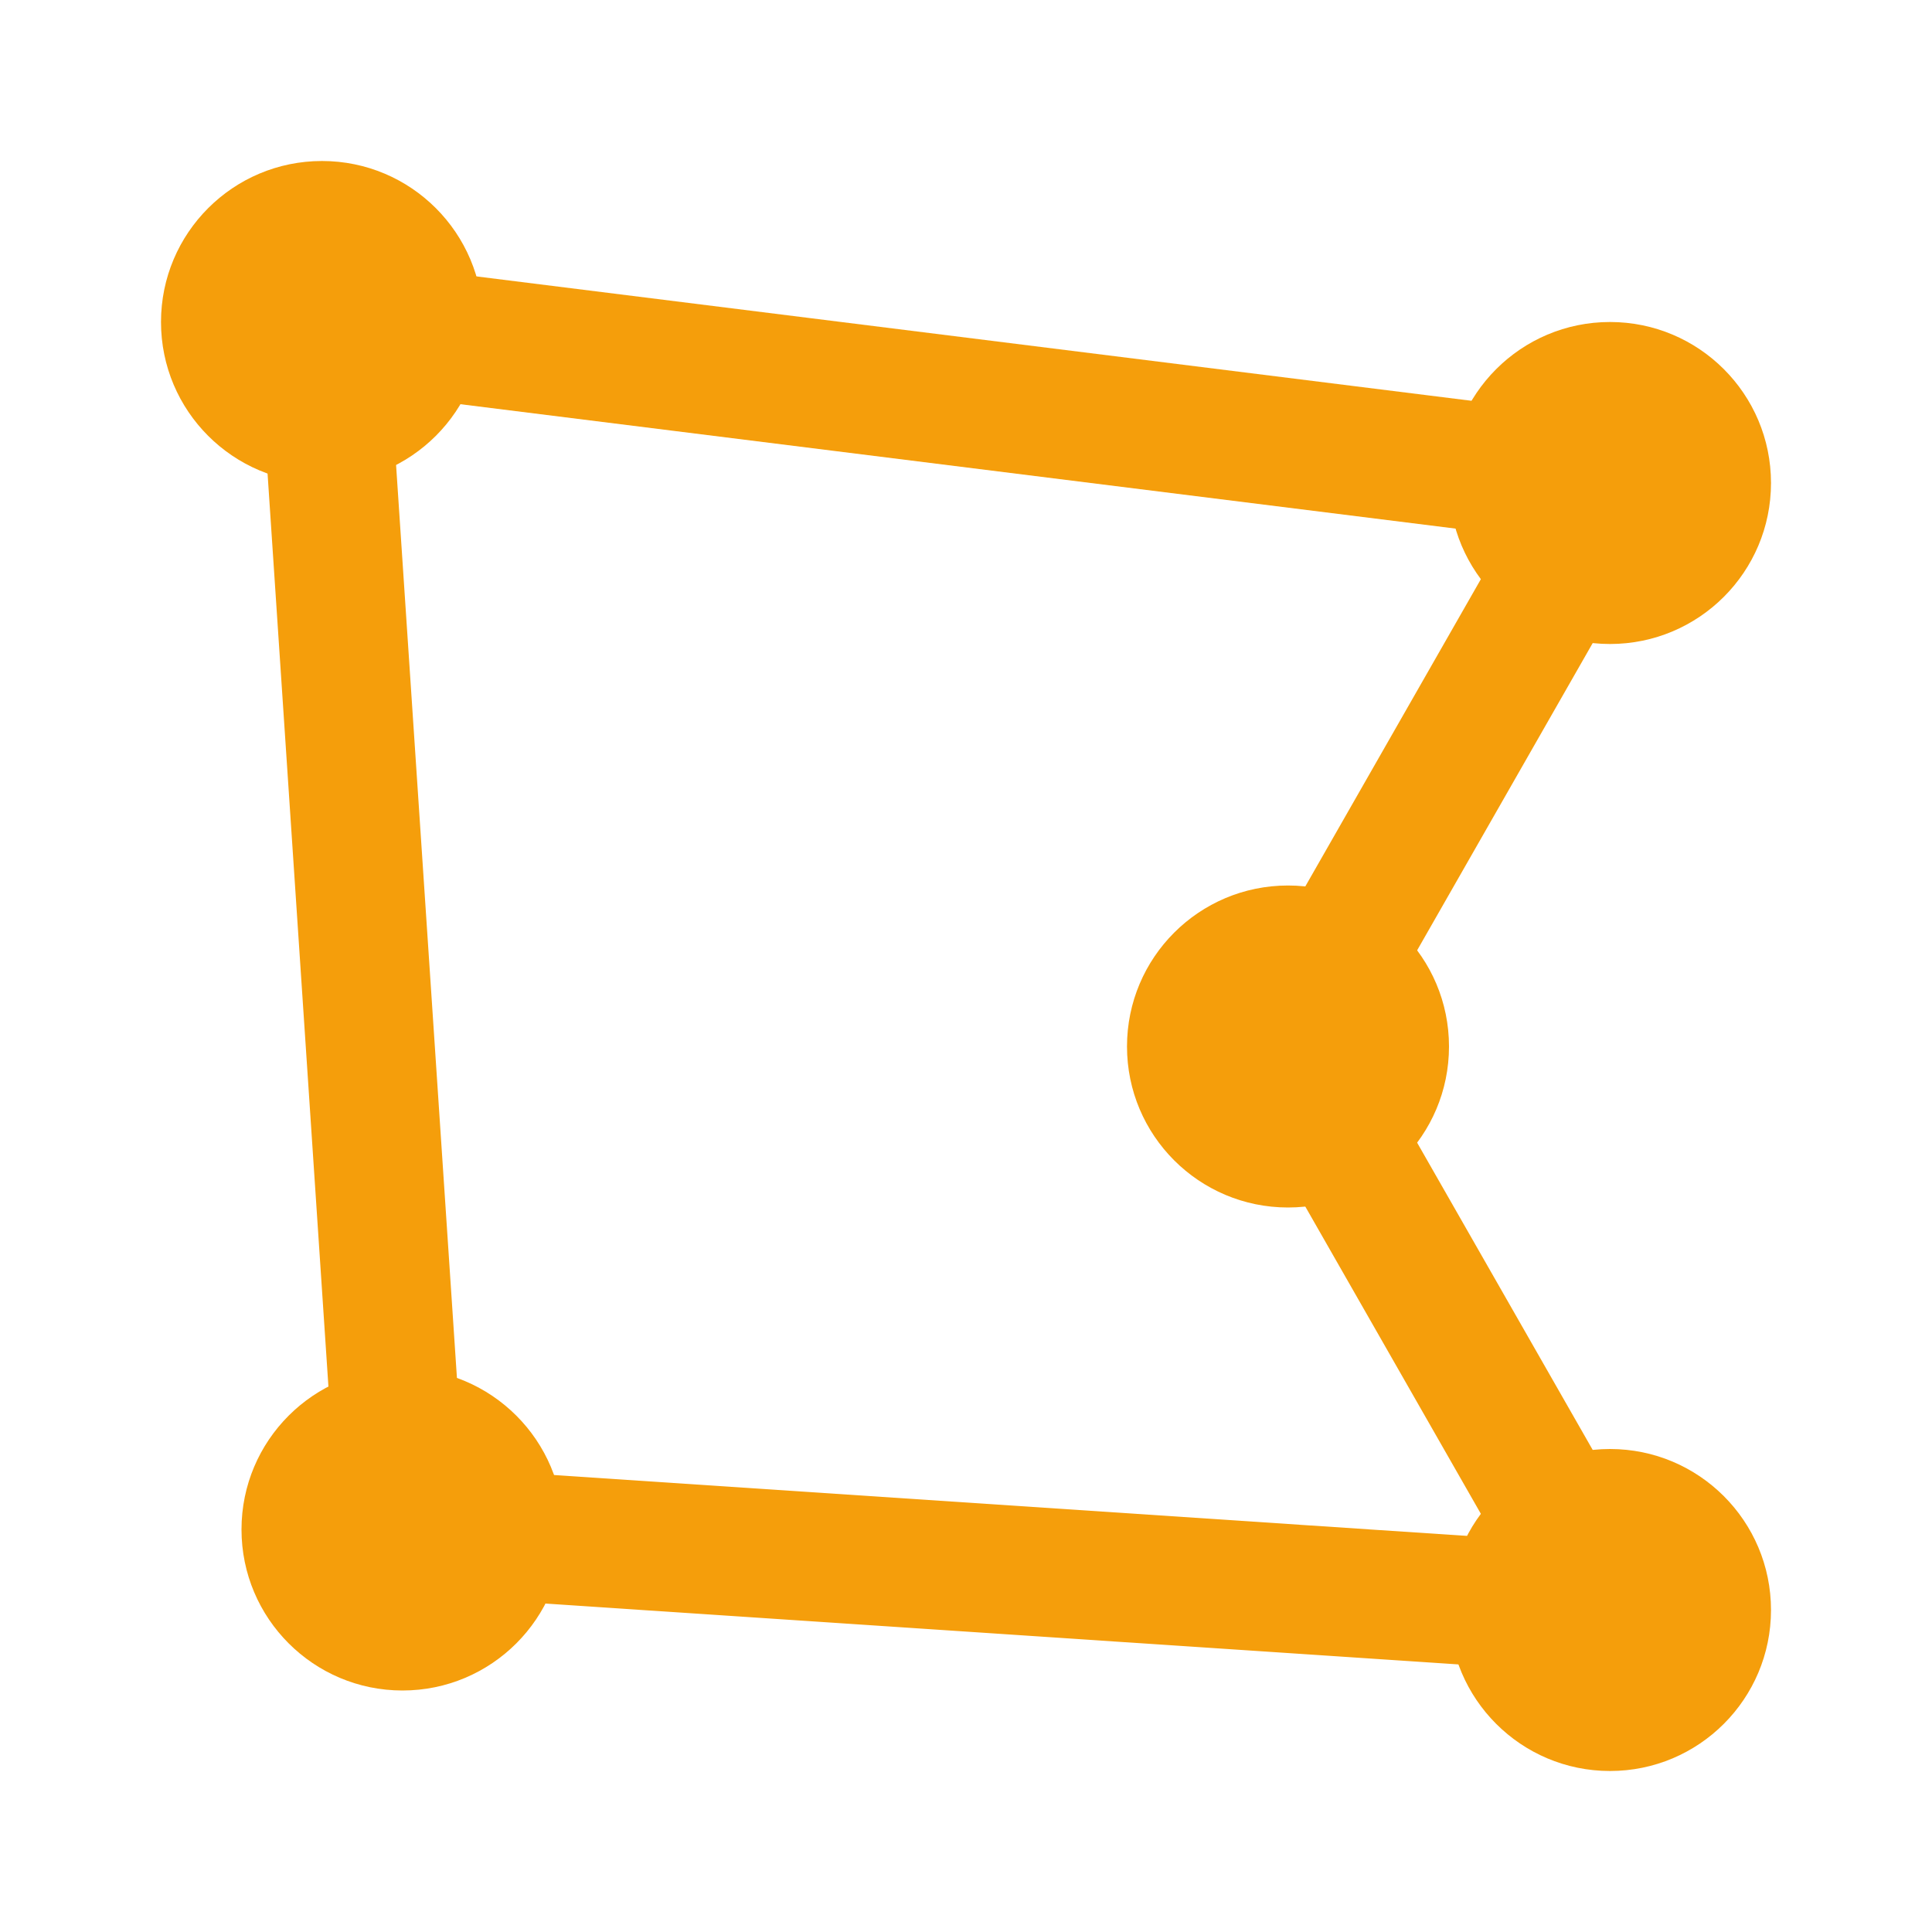
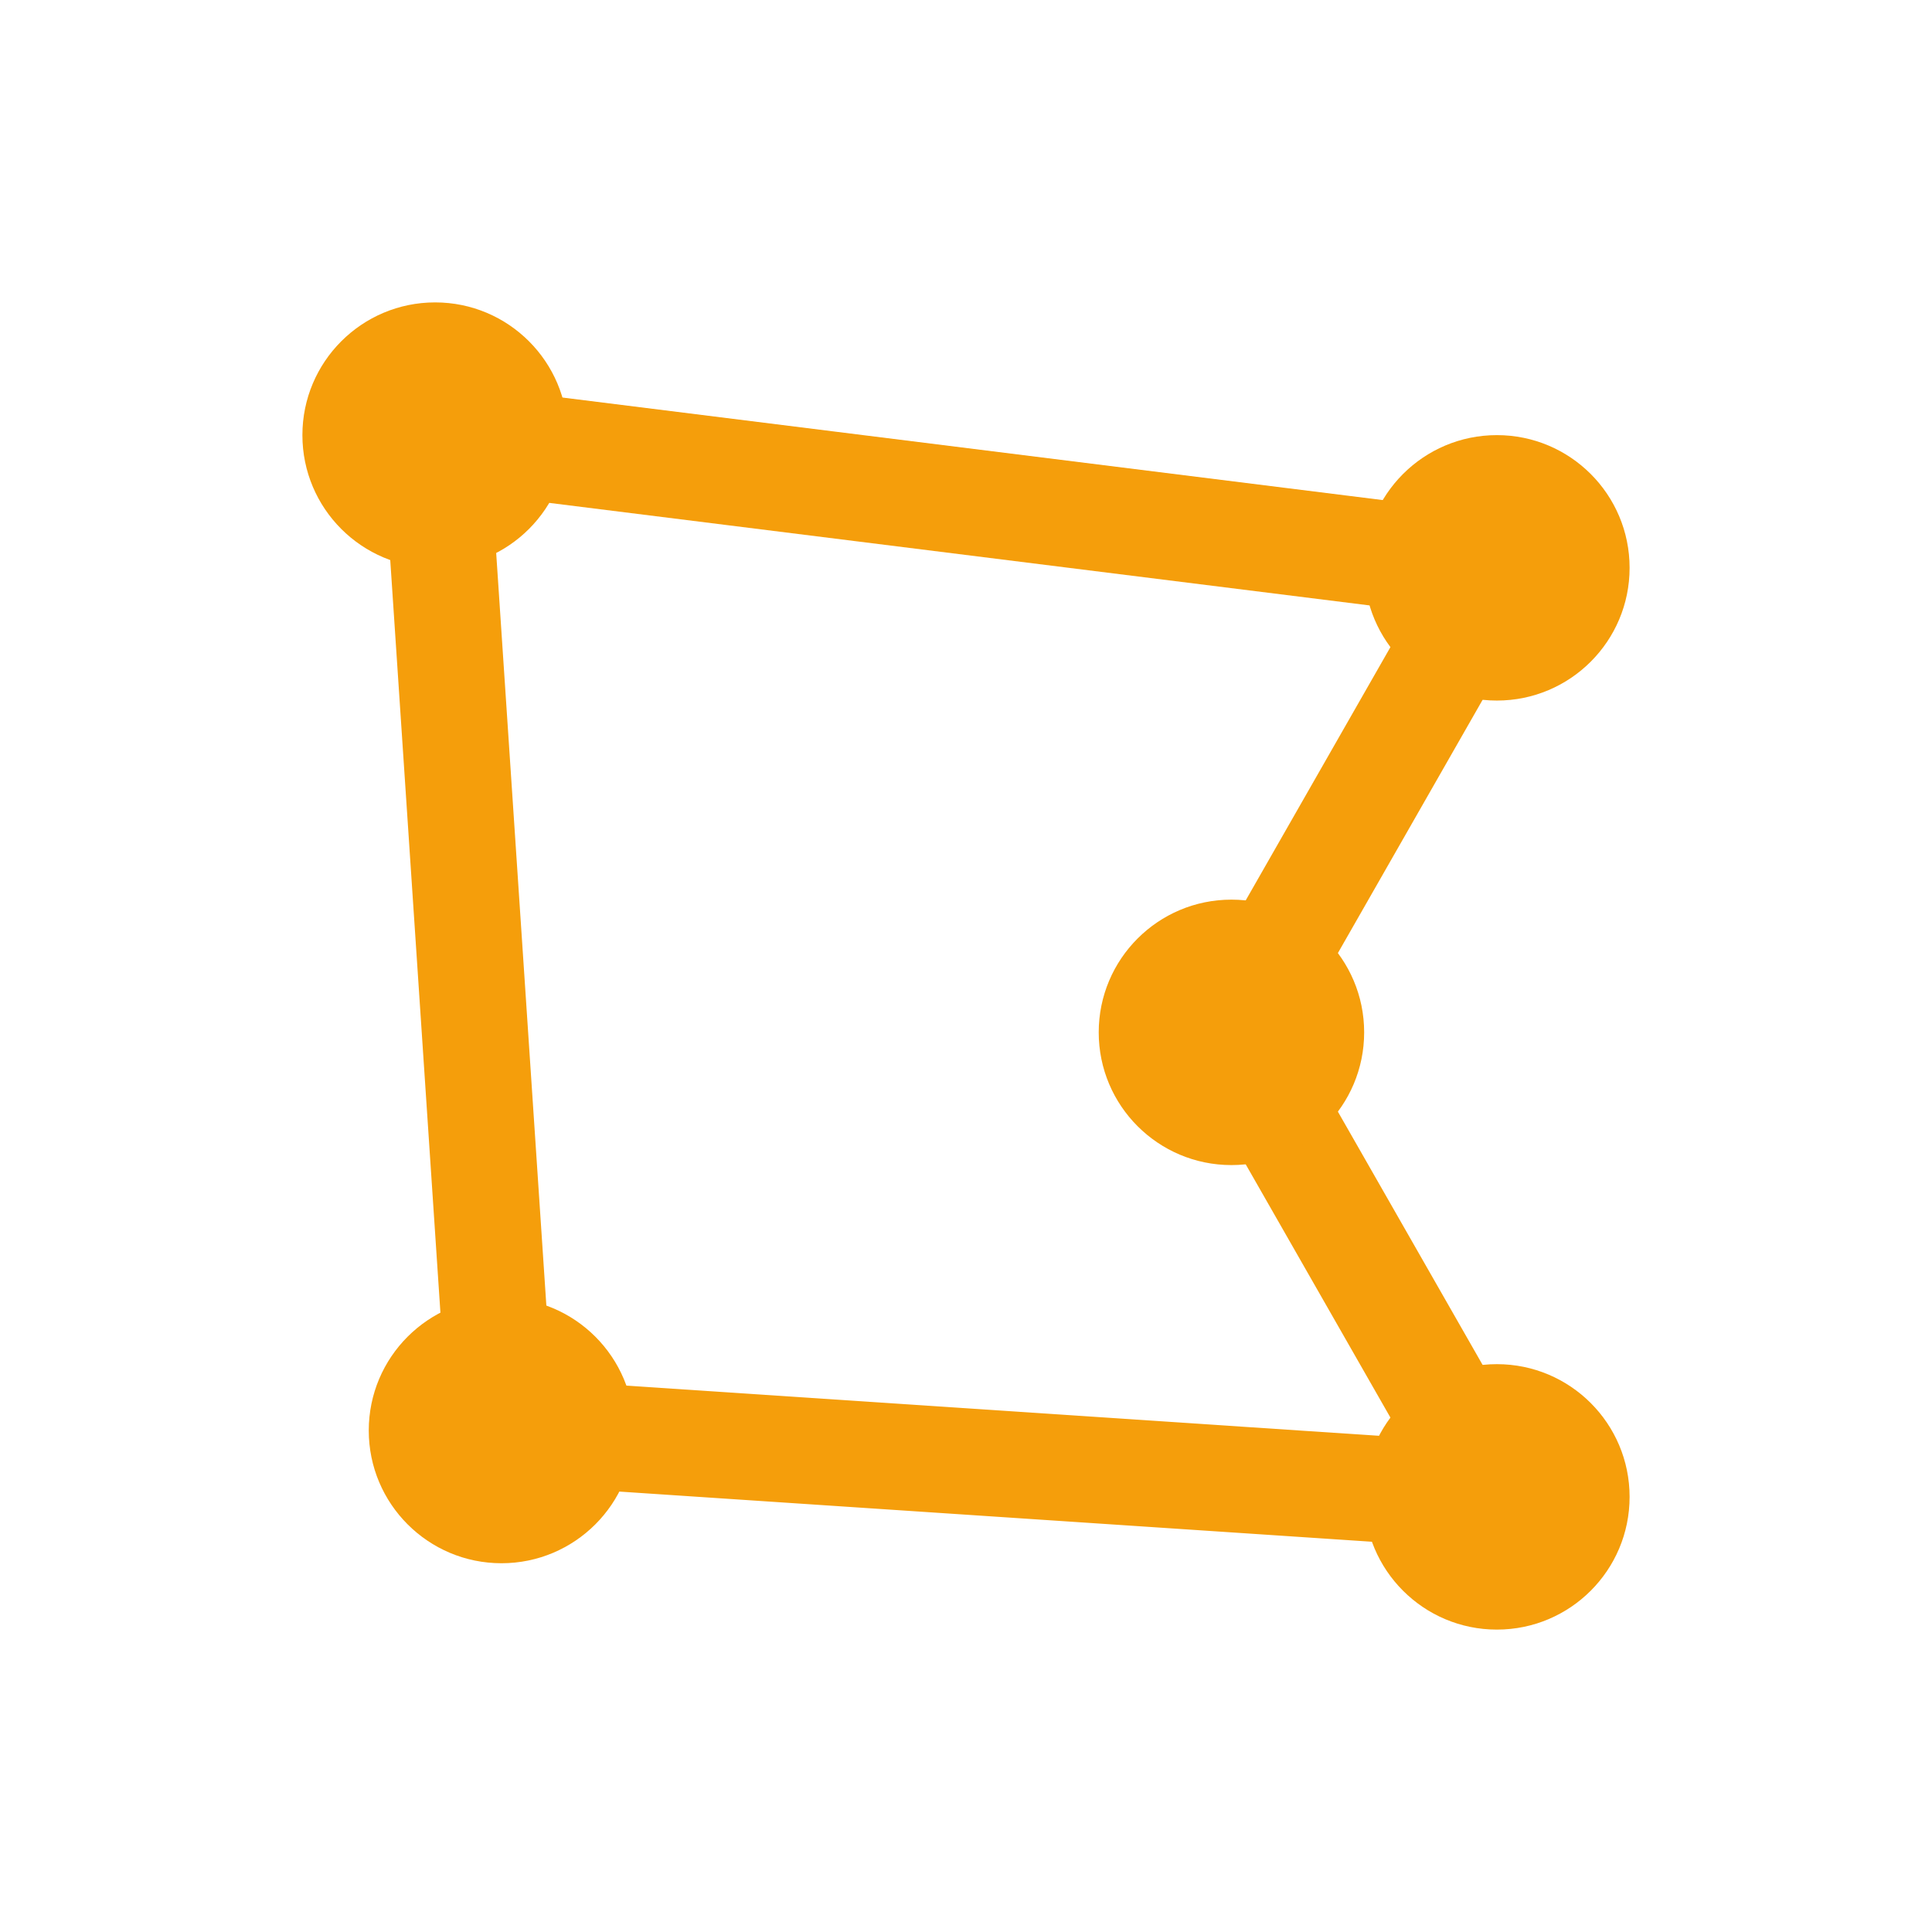
- <svg xmlns="http://www.w3.org/2000/svg" width="64" height="64" viewBox="0 0 24 24" role="img" aria-label="boundary">
+ <svg xmlns="http://www.w3.org/2000/svg" width="64" height="64" viewBox="-2.557 -2.557 29.114 29.114" role="img" aria-label="boundary">
  <path d="M4 4L20 6L16 13L20 20L5 19Z" fill="none" stroke="#F59E0B" stroke-width="1.6" />
  <g fill="#F59E0B">
    <circle cx="4" cy="4" r="2" />
    <circle cx="20" cy="6" r="2" />
    <circle cx="16" cy="13" r="2" />
    <circle cx="20" cy="20" r="2" />
    <circle cx="5" cy="19" r="2" />
  </g>
</svg>
